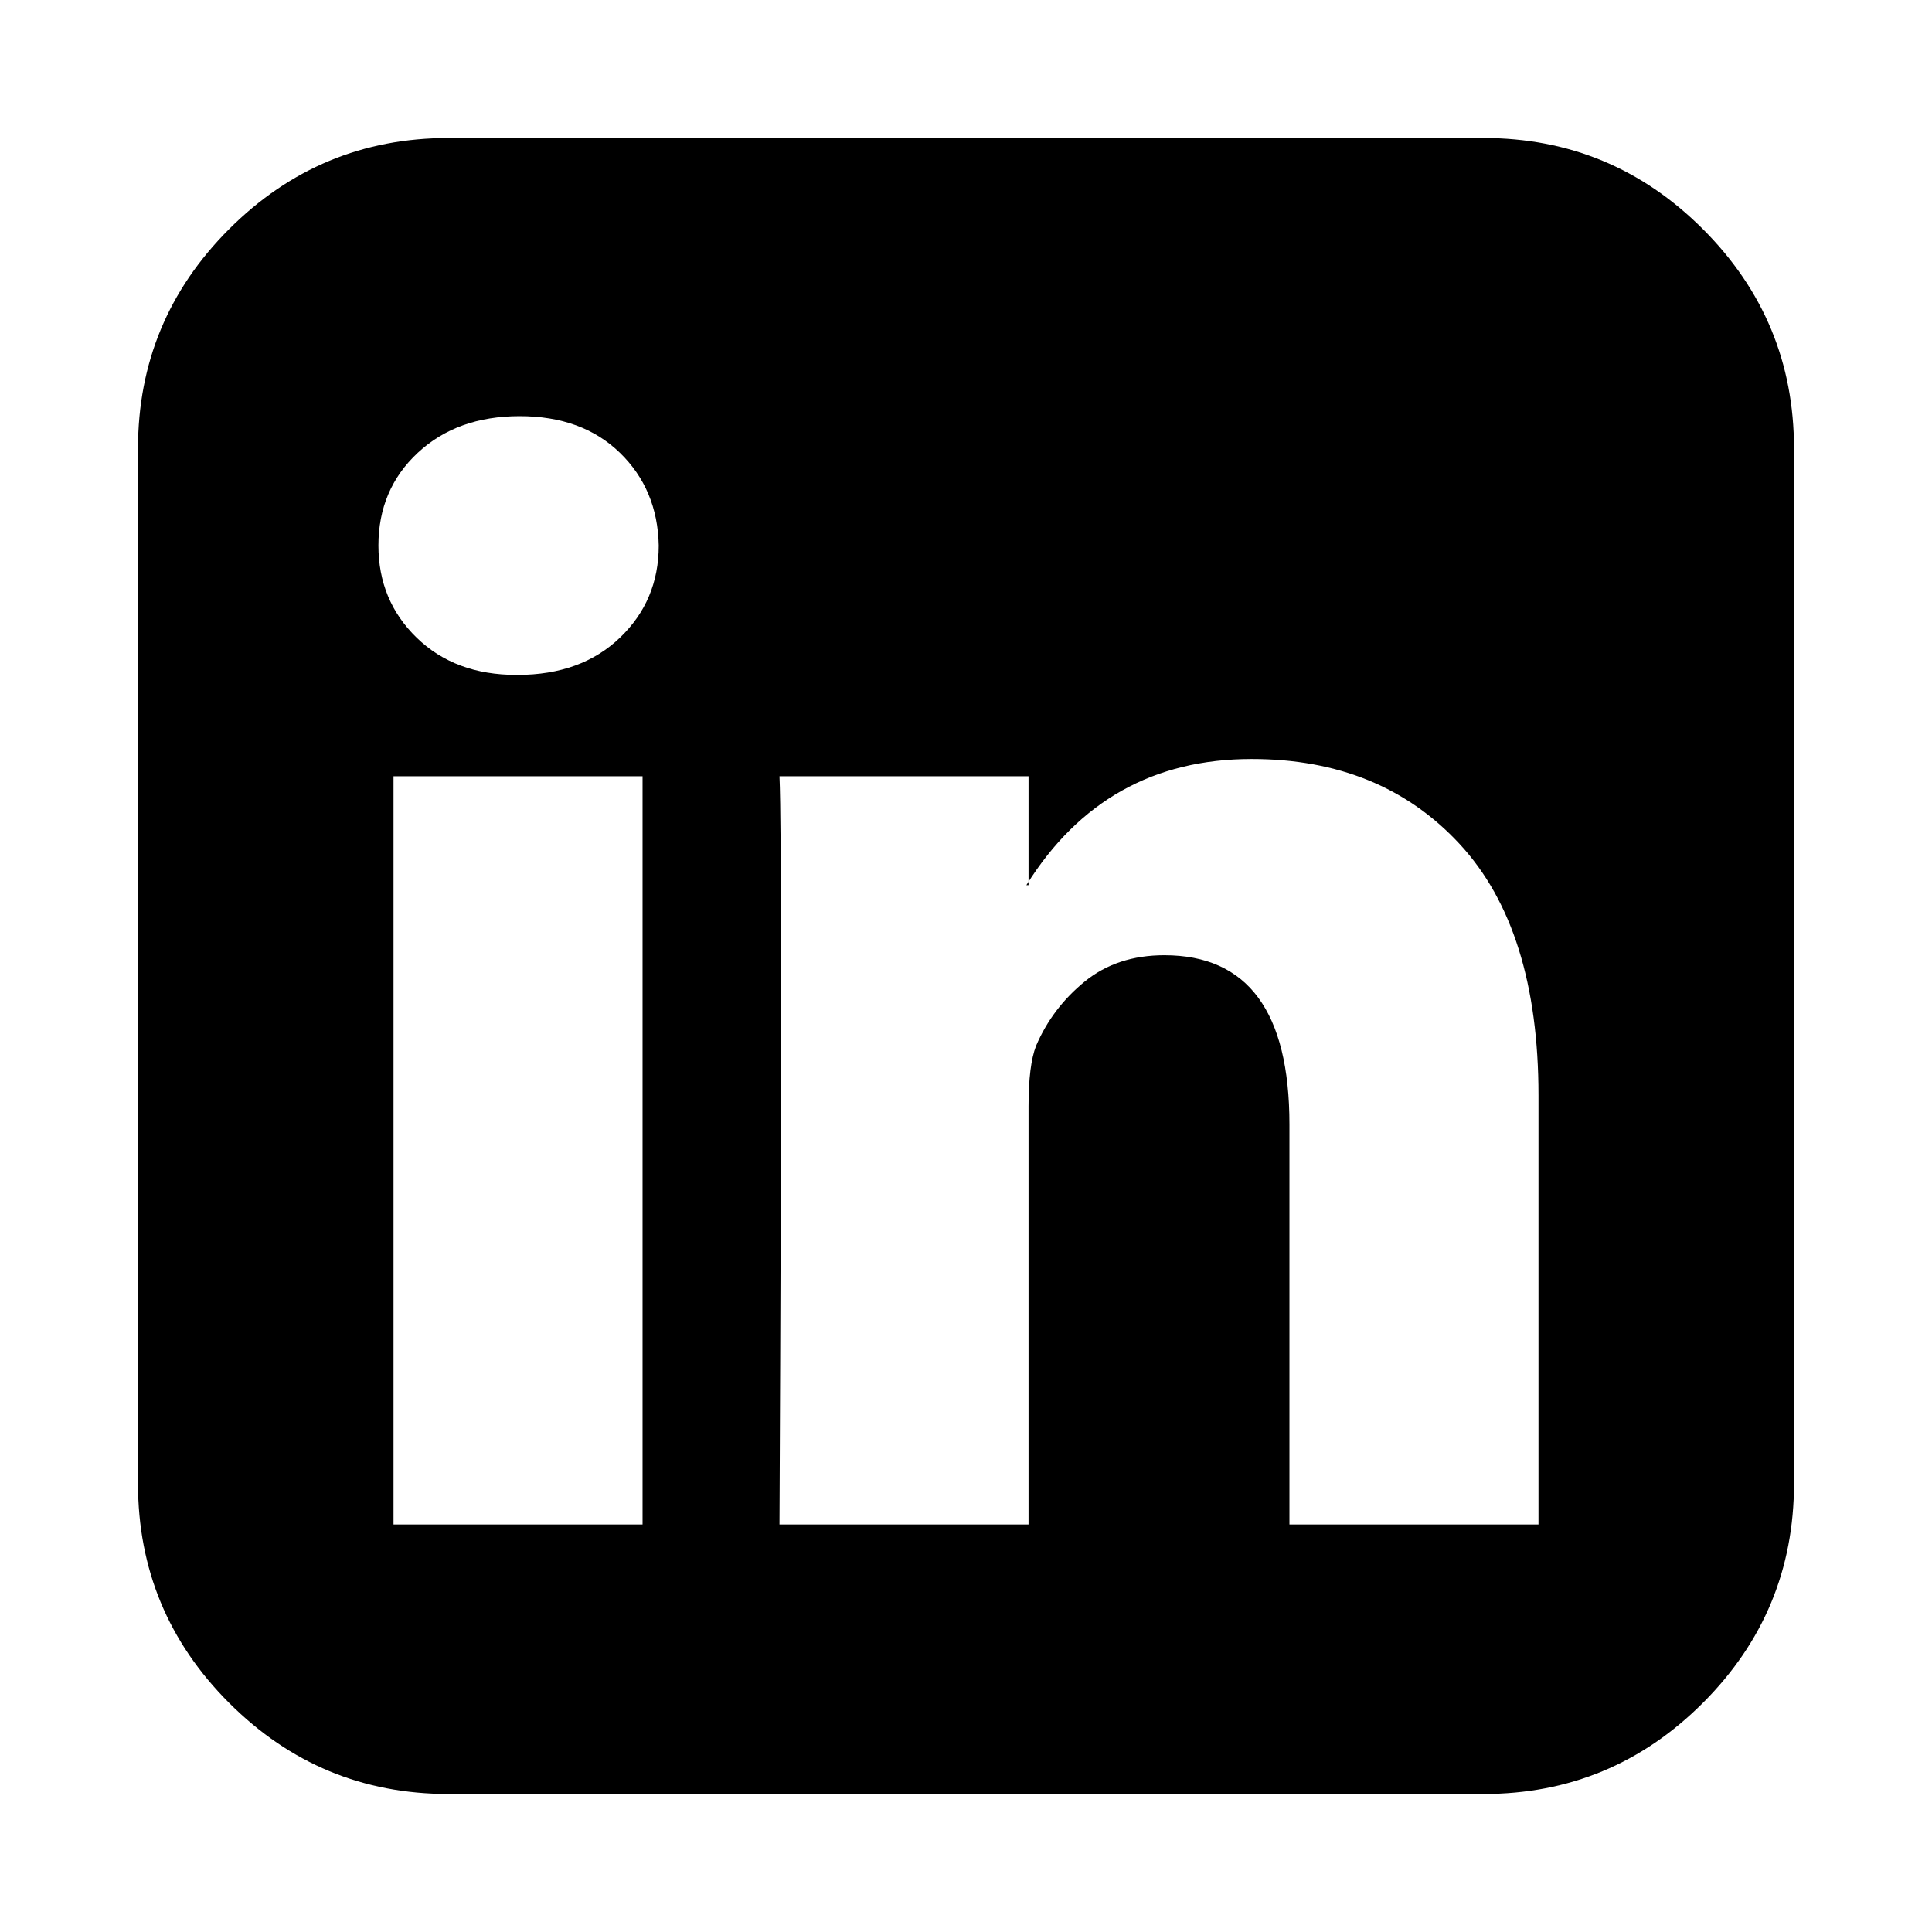
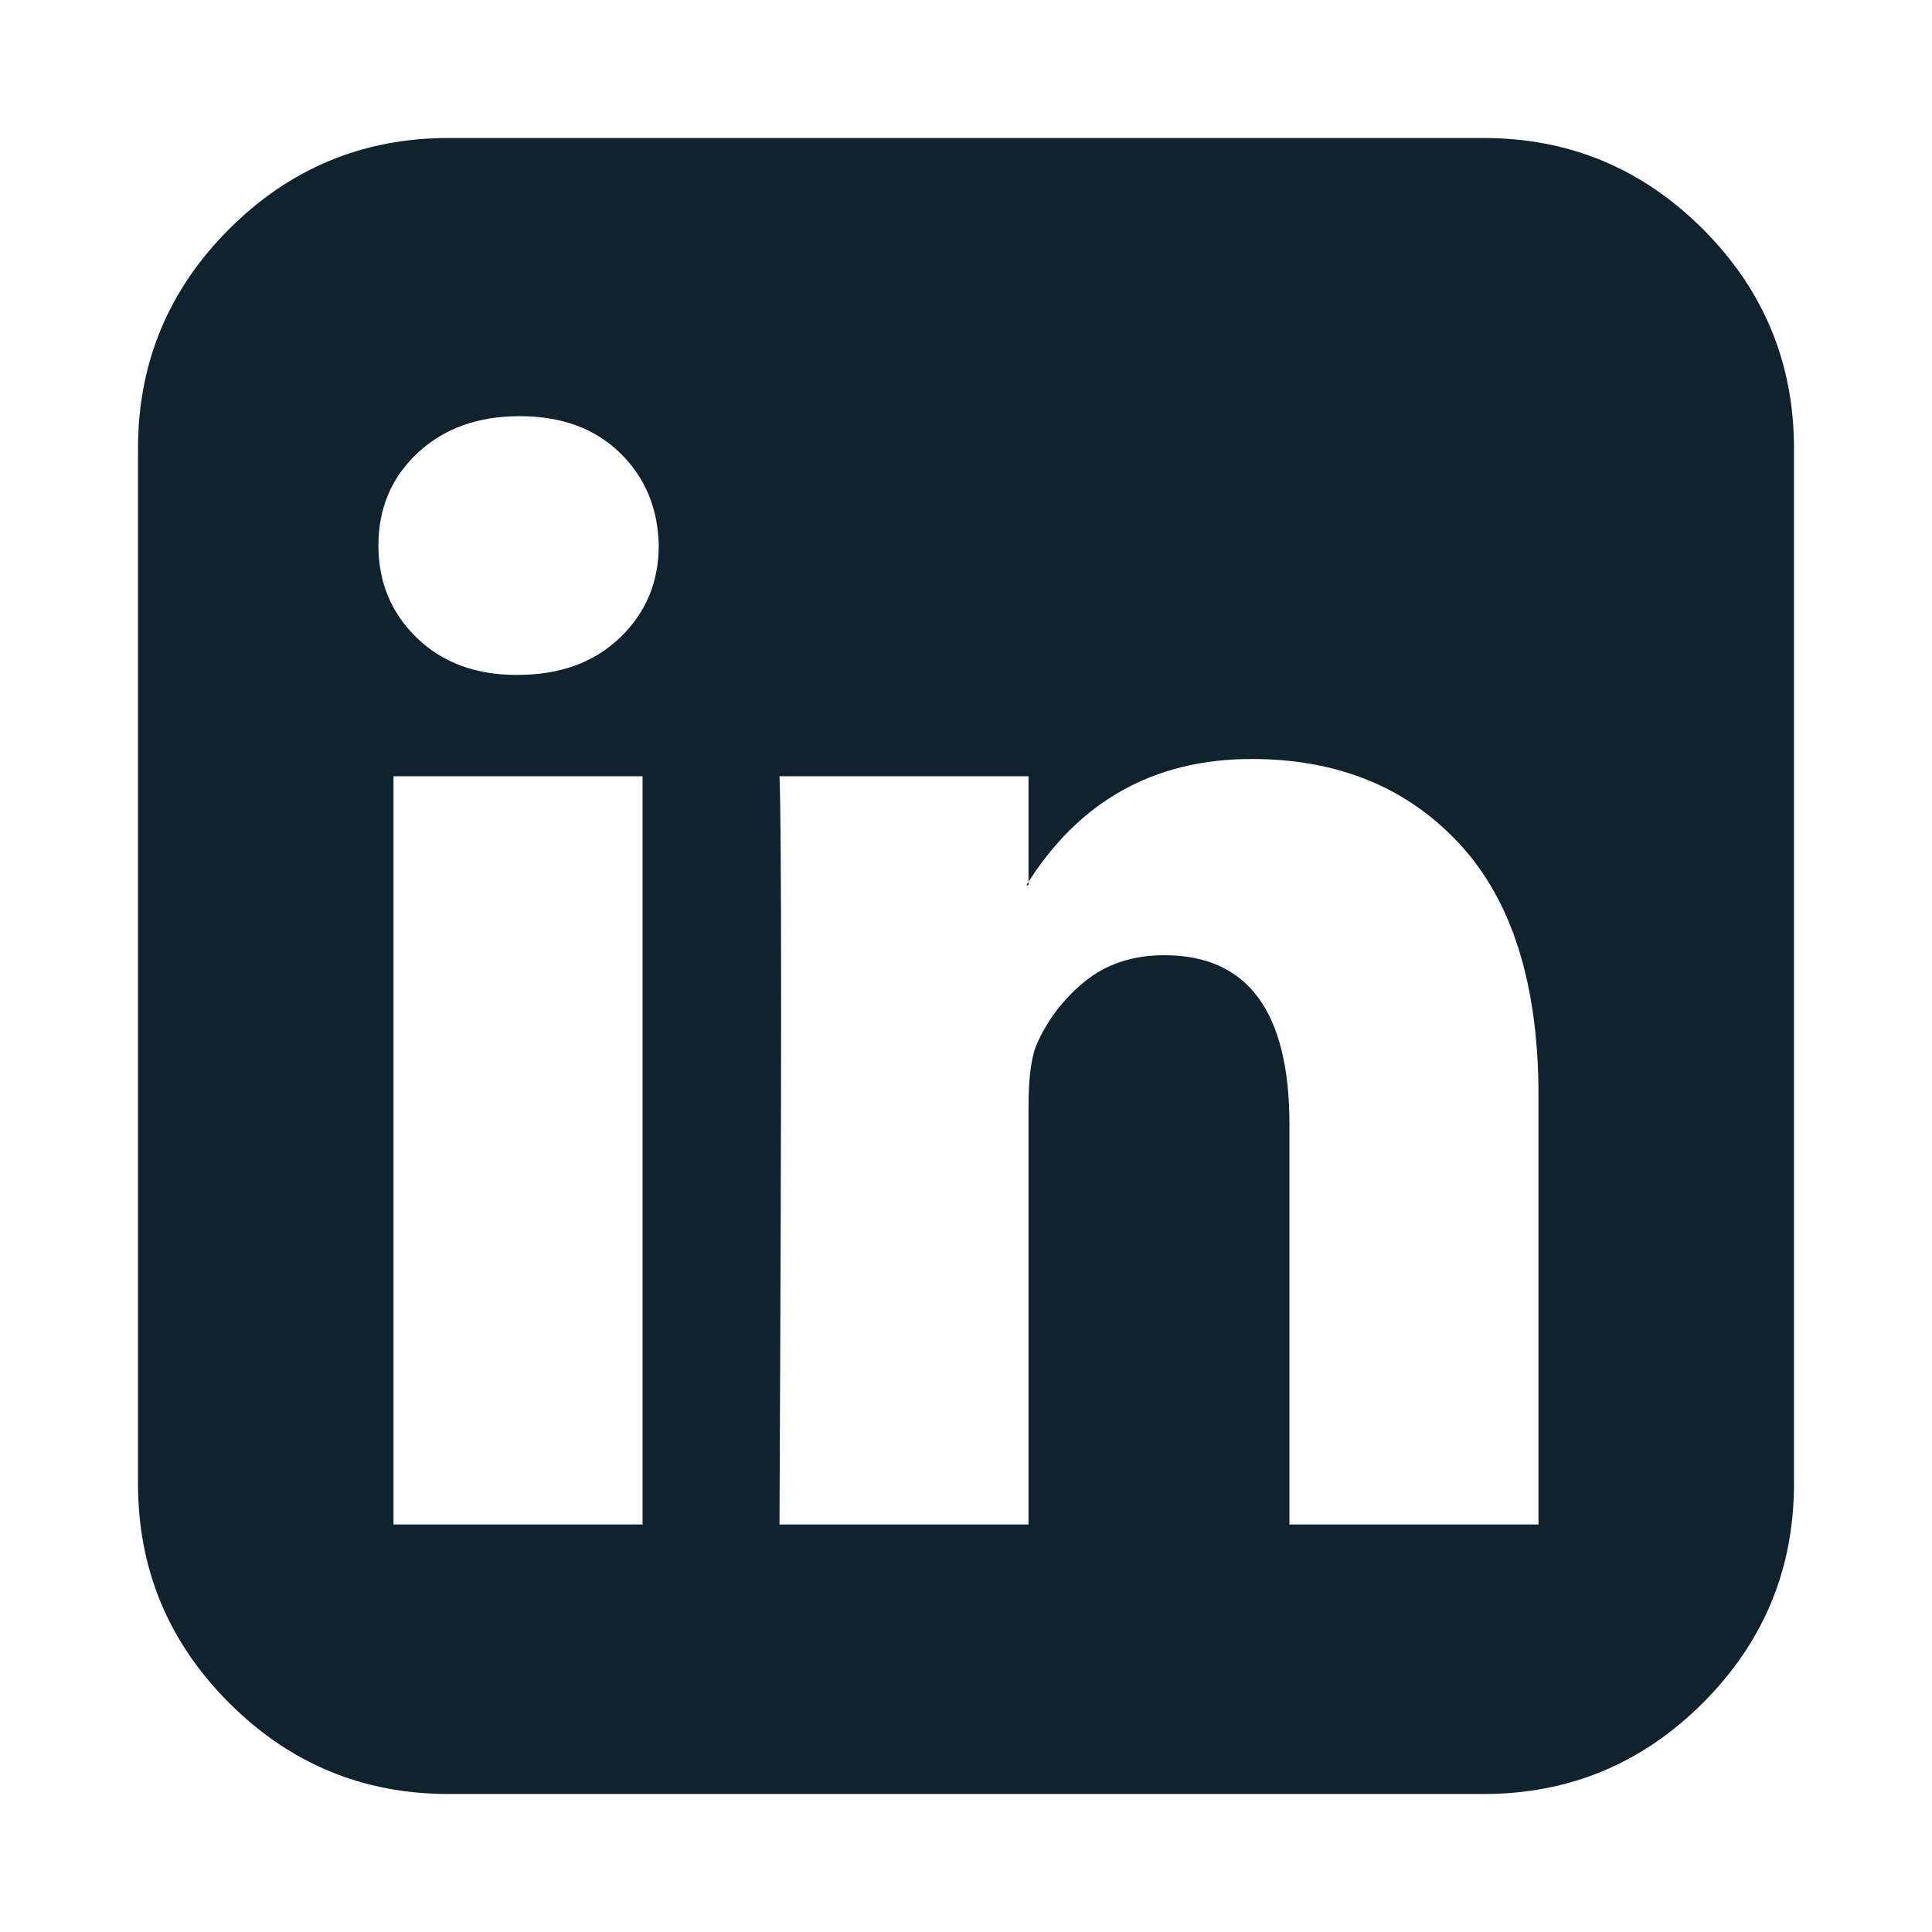
<svg xmlns="http://www.w3.org/2000/svg" height="1792" viewBox="0 0 1792 1792" width="1792">
-   <path d="M365 1414h231v-694h-231v694zm246-908q-1-52-36-86t-93-34-94.5 34-36.5 86q0 51 35.5 85.5t92.5 34.5h1q59 0 95-34.5t36-85.5zm585 908h231v-398q0-154-73-233t-193-79q-136 0-209 117h2v-101h-231q3 66 0 694h231v-388q0-38 7-56 15-35 45-59.5t74-24.5q116 0 116 157v371zm468-998v960q0 119-84.5 203.5t-203.5 84.5h-960q-119 0-203.5-84.5t-84.5-203.5v-960q0-119 84.5-203.5t203.5-84.5h960q119 0 203.5 84.5t84.5 203.5z" />
+   <path fill="#0f222d" d="M365 1414h231v-694h-231v694zm246-908q-1-52-36-86t-93-34-94.5 34-36.5 86q0 51 35.5 85.5t92.5 34.5h1q59 0 95-34.5t36-85.5zm585 908h231v-398q0-154-73-233t-193-79q-136 0-209 117h2v-101h-231q3 66 0 694h231v-388q0-38 7-56 15-35 45-59.5t74-24.5q116 0 116 157v371zm468-998v960q0 119-84.5 203.5t-203.5 84.5h-960q-119 0-203.5-84.5t-84.5-203.5v-960q0-119 84.5-203.5t203.5-84.5h960q119 0 203.5 84.5t84.5 203.5z" />
</svg>
